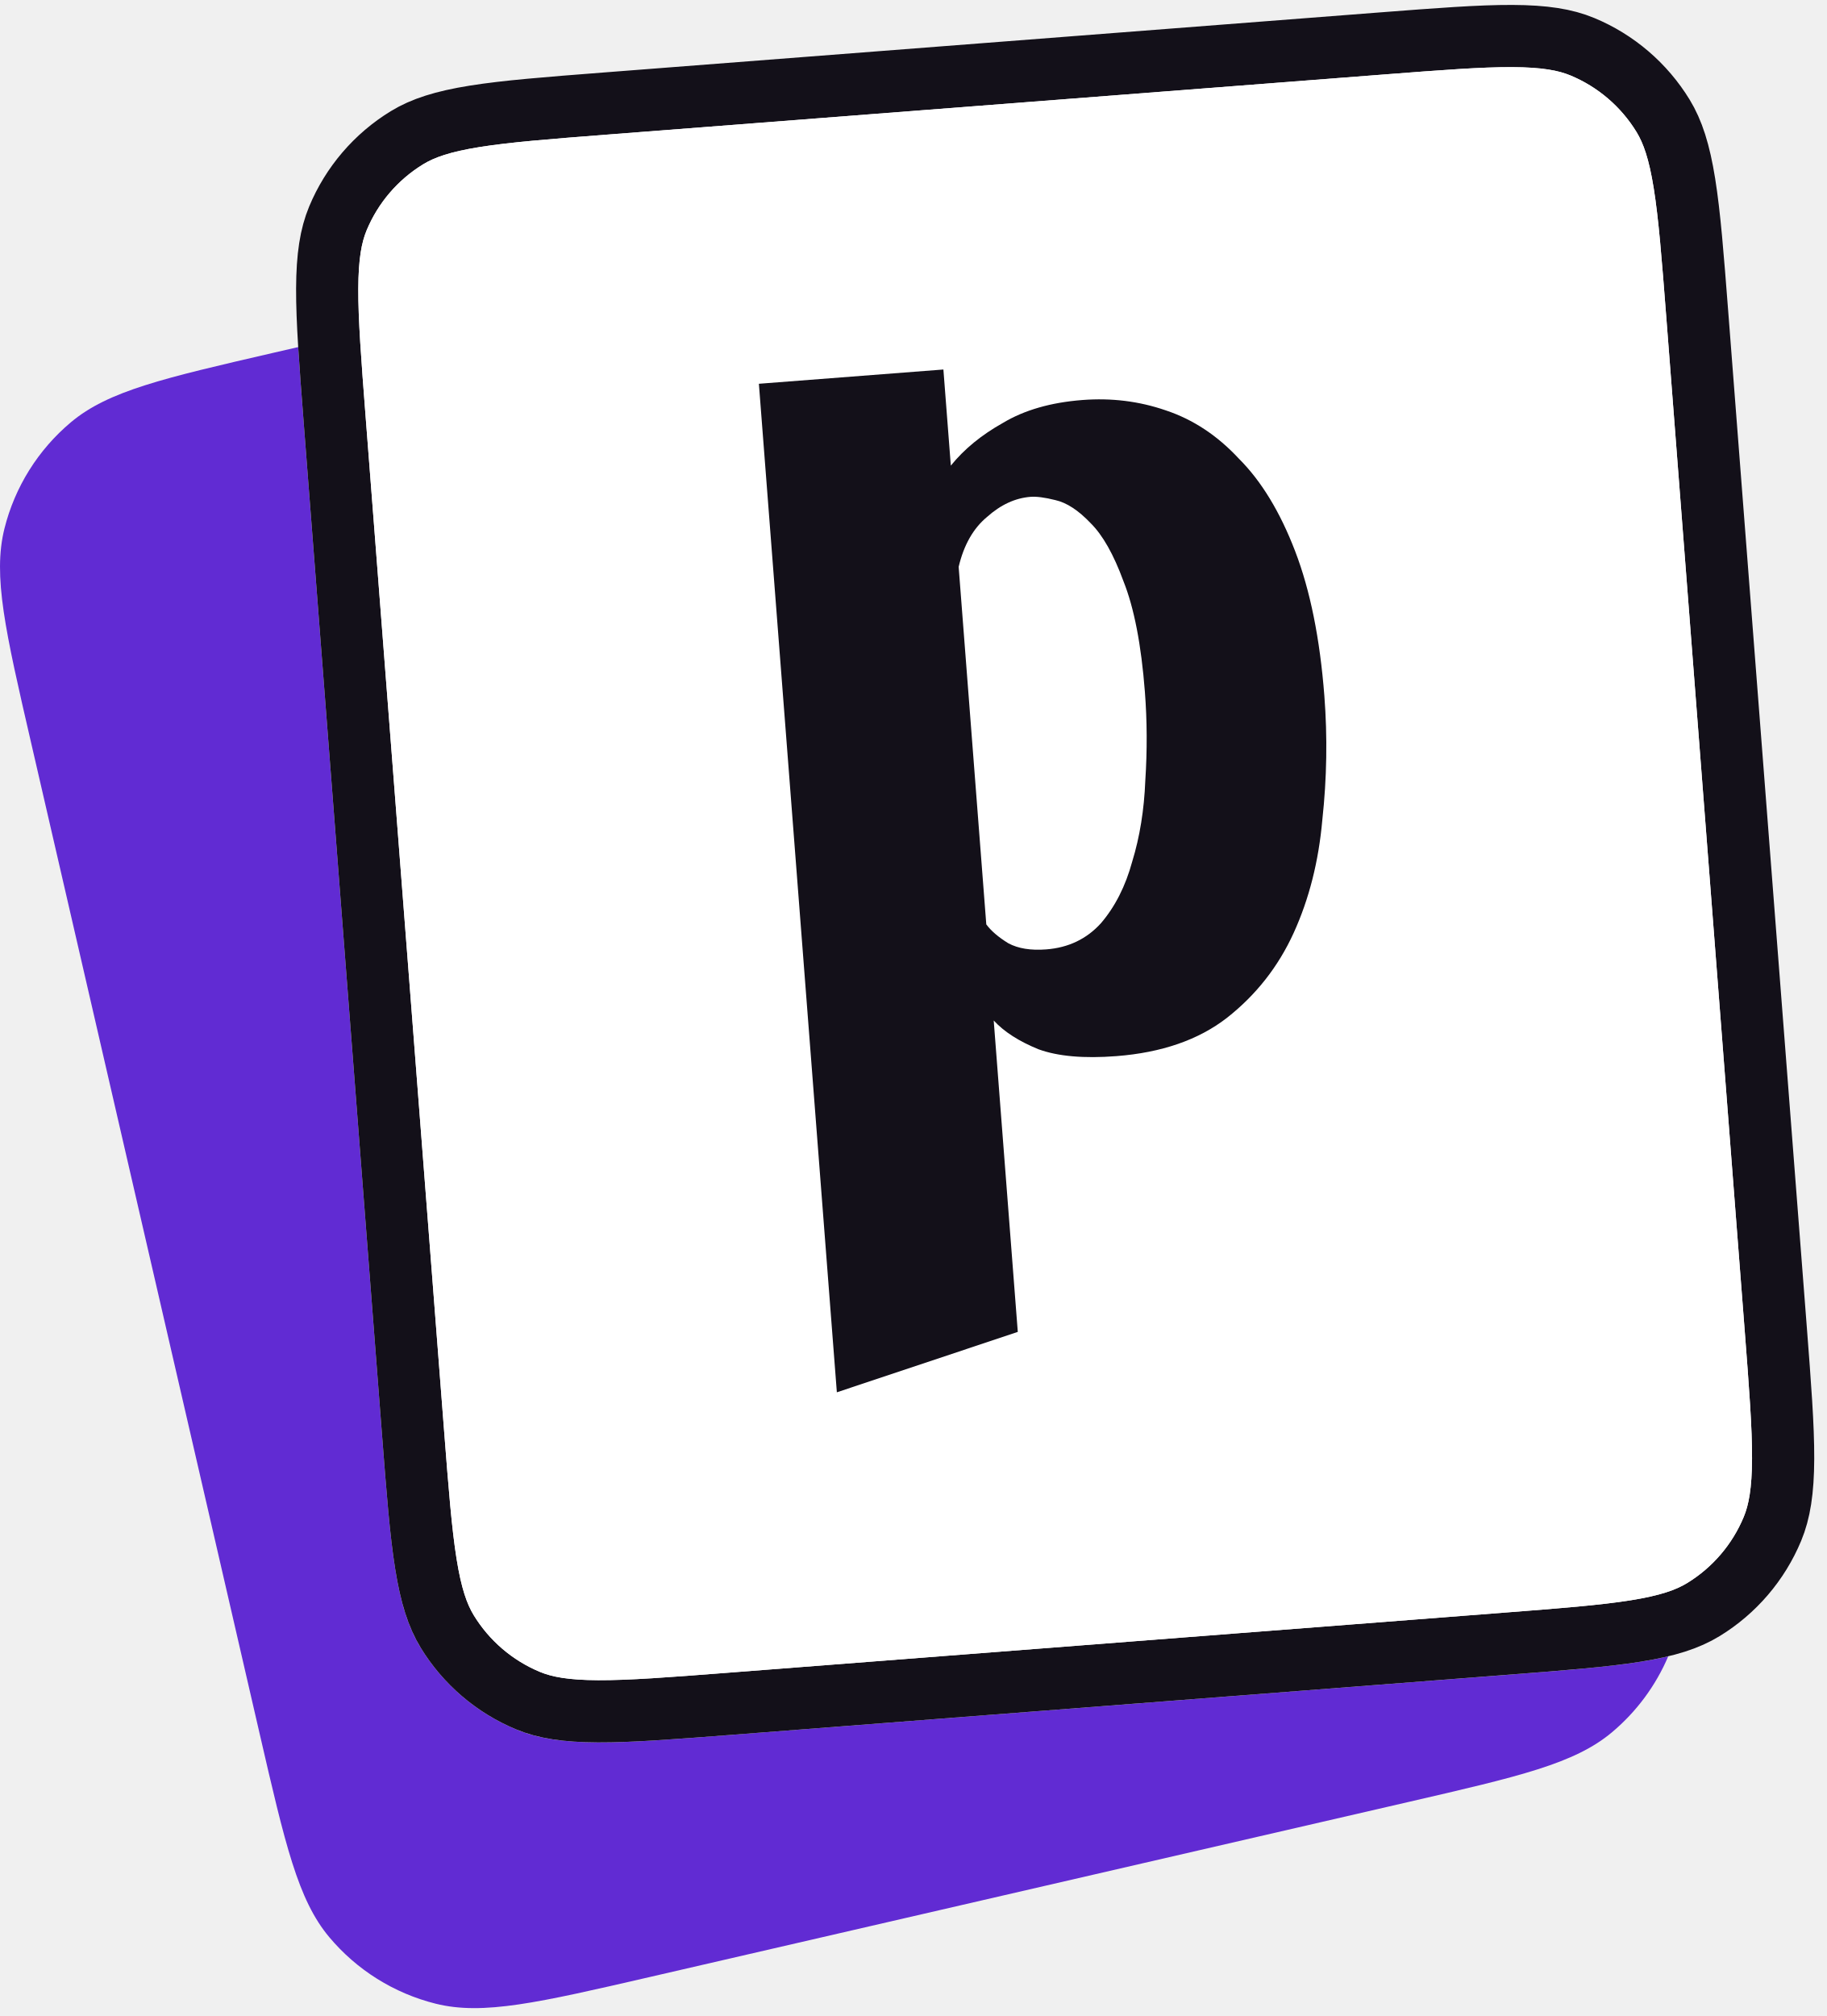
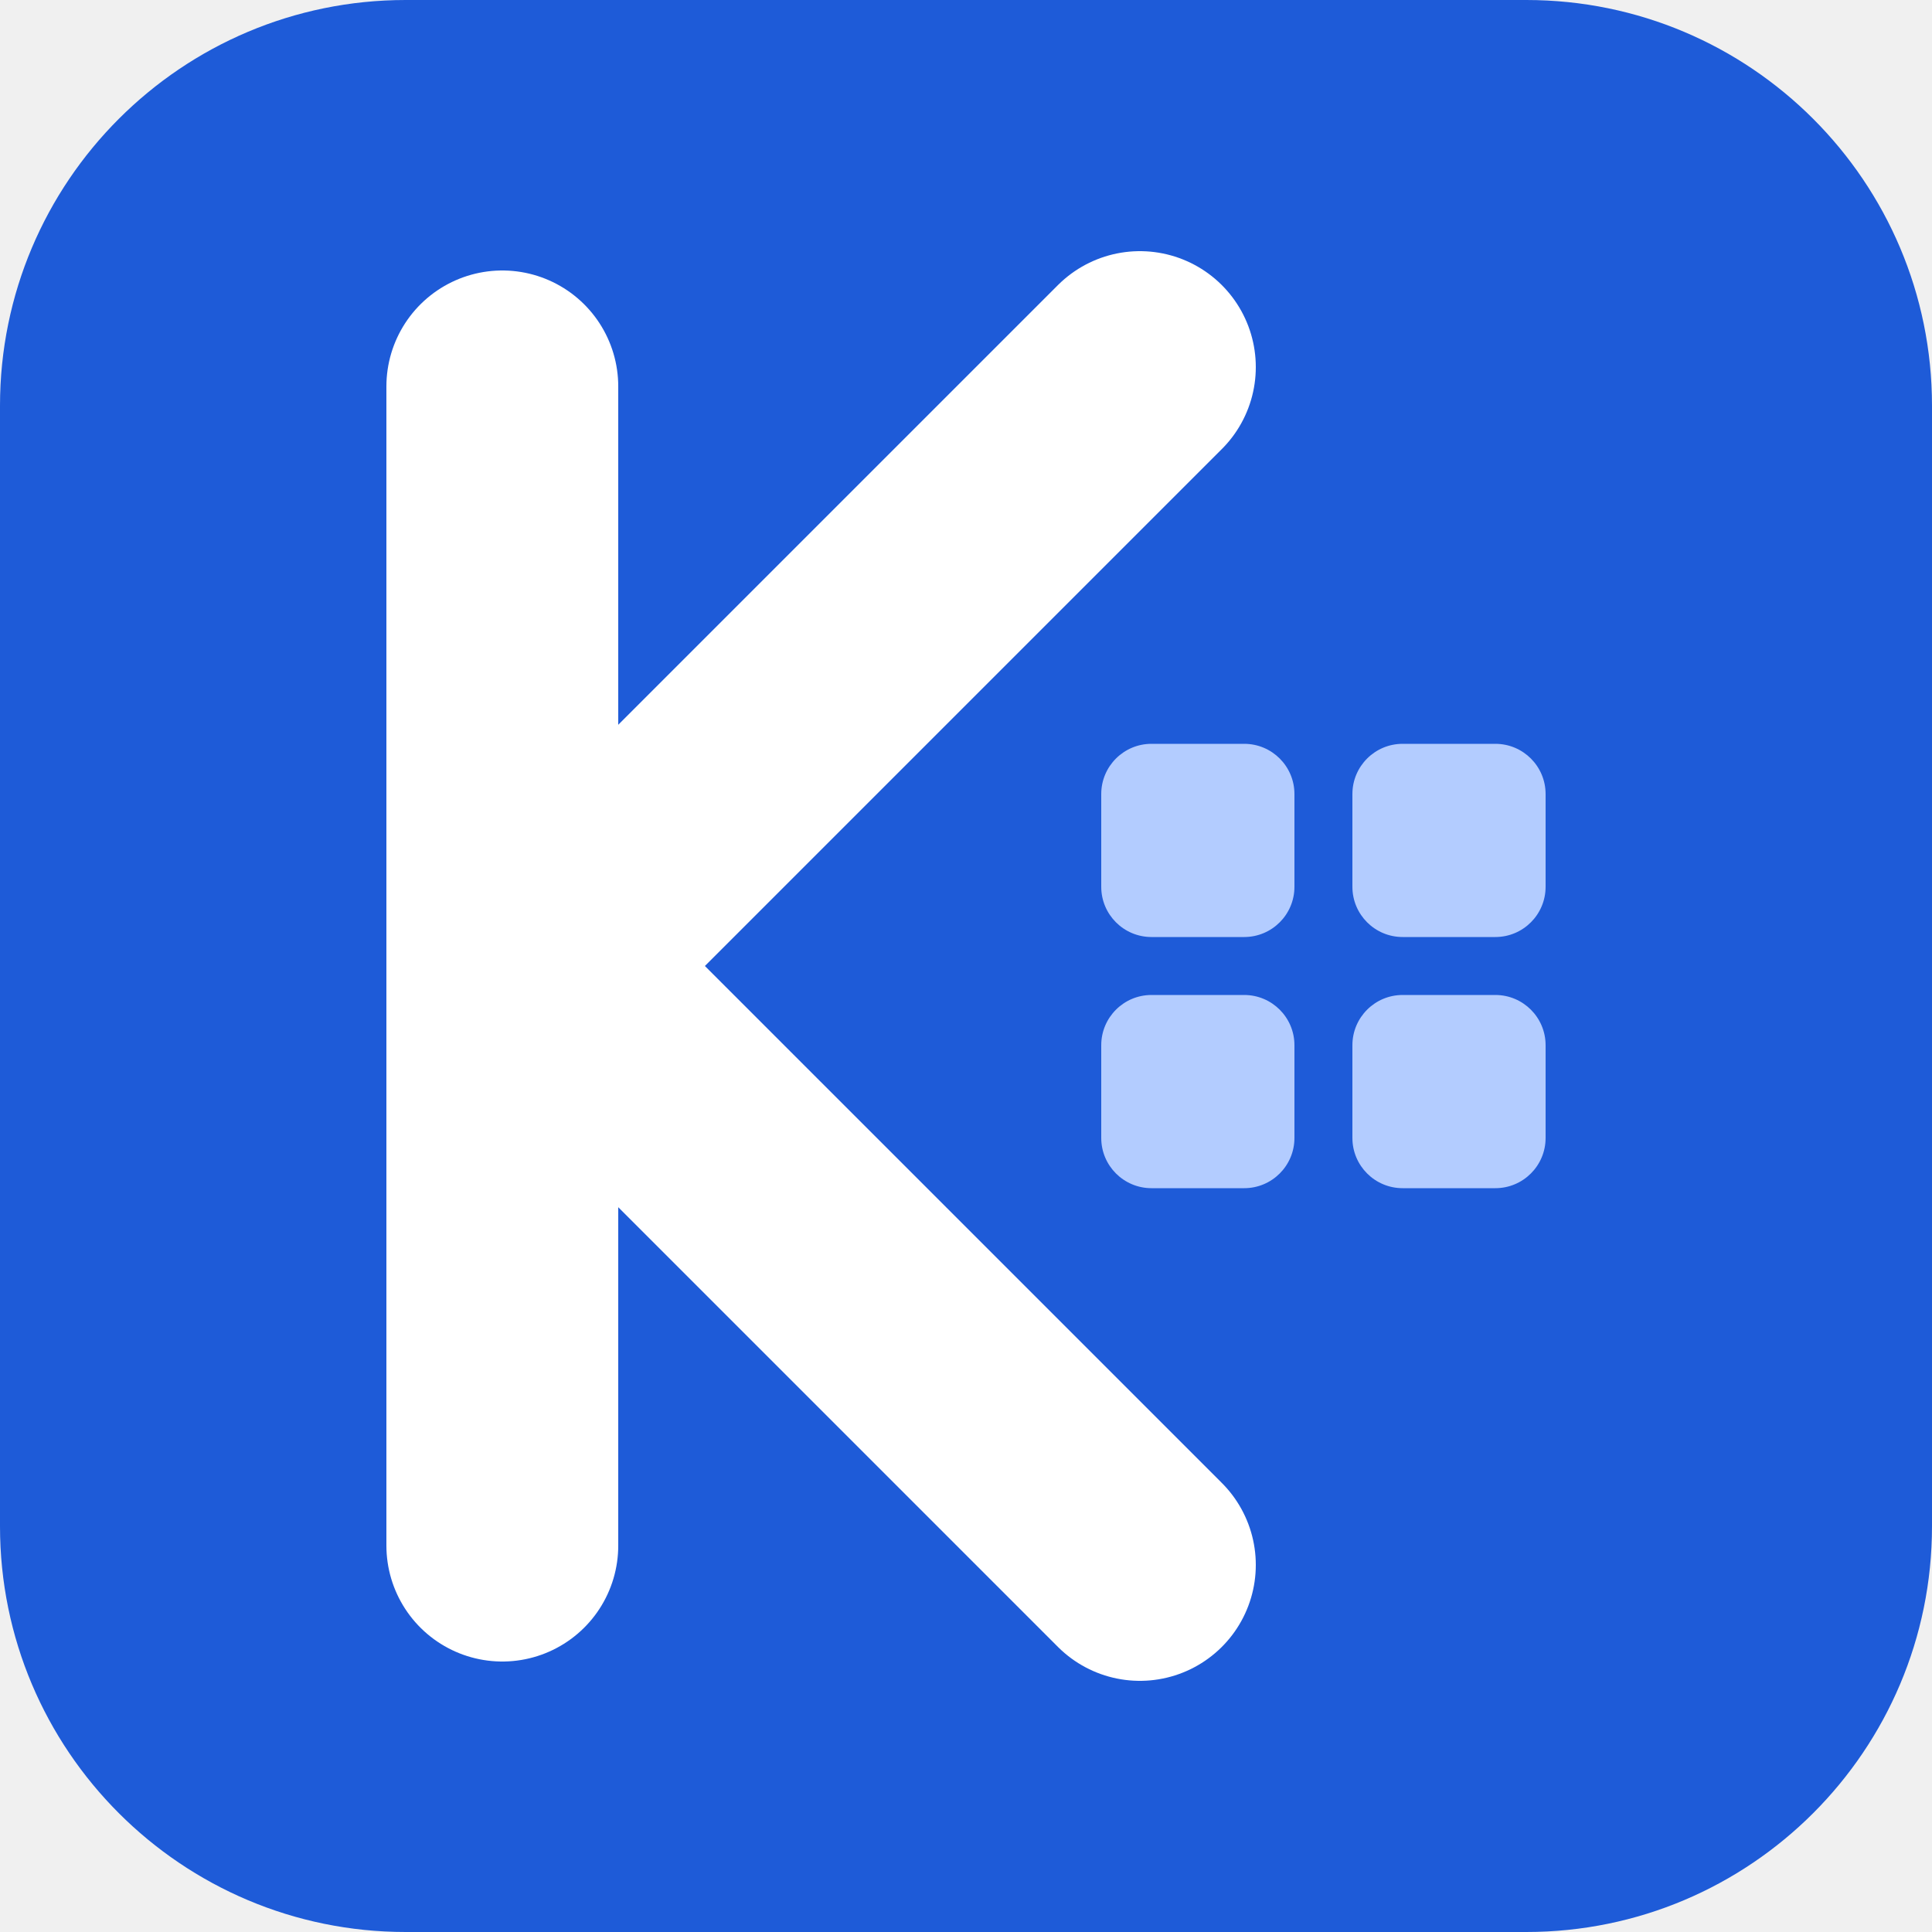
- <svg xmlns="http://www.w3.org/2000/svg" width="145" height="160" viewBox="0 0 145 160" fill="none">
-   <path d="M23.67 27.546C23.777 29.277 23.928 31.231 24.101 33.461L30.332 113.972C31.028 122.971 31.376 127.47 33.394 130.772C35.168 133.676 37.816 135.944 40.959 137.25C44.531 138.735 49.031 138.387 58.029 137.691L119.694 132.918C125.528 132.467 129.471 132.162 132.422 131.453C131.433 133.777 129.905 135.847 127.952 137.486C124.988 139.972 120.59 140.987 111.796 143.015L51.529 156.917C42.734 158.945 38.337 159.96 34.583 159.023C31.281 158.199 28.325 156.351 26.137 153.743C23.651 150.779 22.637 146.382 20.608 137.587L2.458 58.901C0.429 50.106 -0.585 45.709 0.352 41.955C1.175 38.653 3.024 35.697 5.631 33.51C8.595 31.023 12.993 30.009 21.788 27.98L23.67 27.546Z" fill="#612BD3" />
-   <path d="M26.562 33.268C26.211 28.728 25.961 25.471 25.972 22.899C25.983 20.356 26.254 18.701 26.821 17.336C27.928 14.675 29.848 12.432 32.307 10.93C33.569 10.159 35.163 9.636 37.674 9.234C40.213 8.828 43.47 8.574 48.01 8.222L109.675 3.45C114.215 3.099 117.472 2.849 120.044 2.86C122.587 2.871 124.242 3.141 125.607 3.709C128.269 4.815 130.511 6.736 132.014 9.195C132.785 10.457 133.307 12.05 133.709 14.562C134.116 17.101 134.37 20.358 134.721 24.898L140.952 105.41C141.303 109.95 141.553 113.207 141.542 115.779C141.531 118.322 141.261 119.976 140.693 121.342C139.586 124.003 137.666 126.246 135.207 127.748C133.945 128.519 132.351 129.041 129.84 129.444C127.301 129.85 124.044 130.104 119.504 130.455L57.839 135.228C53.299 135.579 50.042 135.829 47.47 135.818C44.927 135.807 43.272 135.537 41.907 134.969C39.245 133.862 37.003 131.942 35.5 129.483C34.729 128.221 34.207 126.627 33.805 124.116C33.398 121.577 33.145 118.32 32.793 113.78L26.562 33.268Z" stroke="#131019" stroke-width="4.937" />
-   <path d="M48.201 10.683L109.866 5.911C114.446 5.556 117.586 5.317 120.034 5.327C122.424 5.338 123.715 5.595 124.66 5.988C126.84 6.894 128.677 8.467 129.907 10.481C130.441 11.354 130.894 12.591 131.272 14.951C131.659 17.368 131.905 20.507 132.26 25.088L138.491 105.599C138.845 110.18 139.084 113.319 139.074 115.767C139.063 118.157 138.806 119.449 138.413 120.393C137.507 122.573 135.934 124.41 133.92 125.641C133.047 126.174 131.81 126.627 129.45 127.005C127.033 127.392 123.894 127.639 119.314 127.993L57.649 132.766C53.068 133.12 49.929 133.359 47.481 133.349C45.091 133.338 43.799 133.081 42.855 132.688C40.675 131.782 38.838 130.209 37.607 128.195C37.074 127.322 36.621 126.085 36.243 123.725C35.856 121.308 35.609 118.169 35.255 113.589L29.024 33.077C28.669 28.496 28.43 25.357 28.441 22.909C28.451 20.519 28.708 19.227 29.101 18.283C30.007 16.103 31.58 14.266 33.595 13.035C34.468 12.502 35.704 12.049 38.064 11.671C40.481 11.284 43.62 11.037 48.201 10.683Z" fill="white" />
-   <path d="M74.885 29.326L75.475 36.954C76.533 35.644 77.912 34.514 79.612 33.564C81.307 32.547 83.408 31.941 85.917 31.747C88.222 31.569 90.426 31.841 92.528 32.566C94.698 33.285 96.639 34.567 98.351 36.413C100.125 38.185 101.61 40.628 102.805 43.742C104.001 46.855 104.774 50.683 105.125 55.226C105.377 58.48 105.324 61.759 104.965 65.06C104.674 68.357 103.916 71.348 102.692 74.035C101.467 76.722 99.697 78.973 97.382 80.789C95.13 82.532 92.207 83.542 88.613 83.82C86.037 84.019 83.976 83.838 82.432 83.275C80.883 82.644 79.698 81.883 78.879 80.992L80.79 105.706L66.428 110.5L60.239 30.458L74.885 29.326ZM83.047 75.349C84.81 75.213 86.257 74.521 87.388 73.274C88.514 71.96 89.343 70.327 89.874 68.376C90.474 66.419 90.82 64.278 90.912 61.952C91.068 59.553 91.057 57.2 90.878 54.895C90.59 51.166 90.023 48.243 89.177 46.125C88.399 44.003 87.53 42.467 86.57 41.518C85.605 40.502 84.671 39.892 83.769 39.689C82.934 39.48 82.279 39.395 81.805 39.431C80.584 39.526 79.432 40.058 78.347 41.029C77.258 41.931 76.507 43.251 76.096 44.988L78.29 73.364C78.671 73.88 79.255 74.381 80.043 74.865C80.825 75.282 81.827 75.444 83.047 75.349Z" fill="#131019" />
+ <svg xmlns="http://www.w3.org/2000/svg" viewBox="0 0 100 100" role="img" aria-label="Kelola Konten">
+   <rect width="100" height="100" rx="21" fill="#1E5BD8" />
+   <path d="M26 20v60M28 50l31-31M28 50l31 31" fill="none" stroke="#FFFFFF" stroke-width="12" stroke-linecap="round" stroke-linejoin="round" />
+   <g fill="#B3CCFF">
+     <rect x="57" y="38.5" width="10" height="10" rx="2.6" />
+     <rect x="70" y="38.5" width="10" height="10" rx="2.6" />
+     <rect x="57" y="51.5" width="10" height="10" rx="2.6" />
+     <rect x="70" y="51.5" width="10" height="10" rx="2.6" />
+   </g>
</svg>
